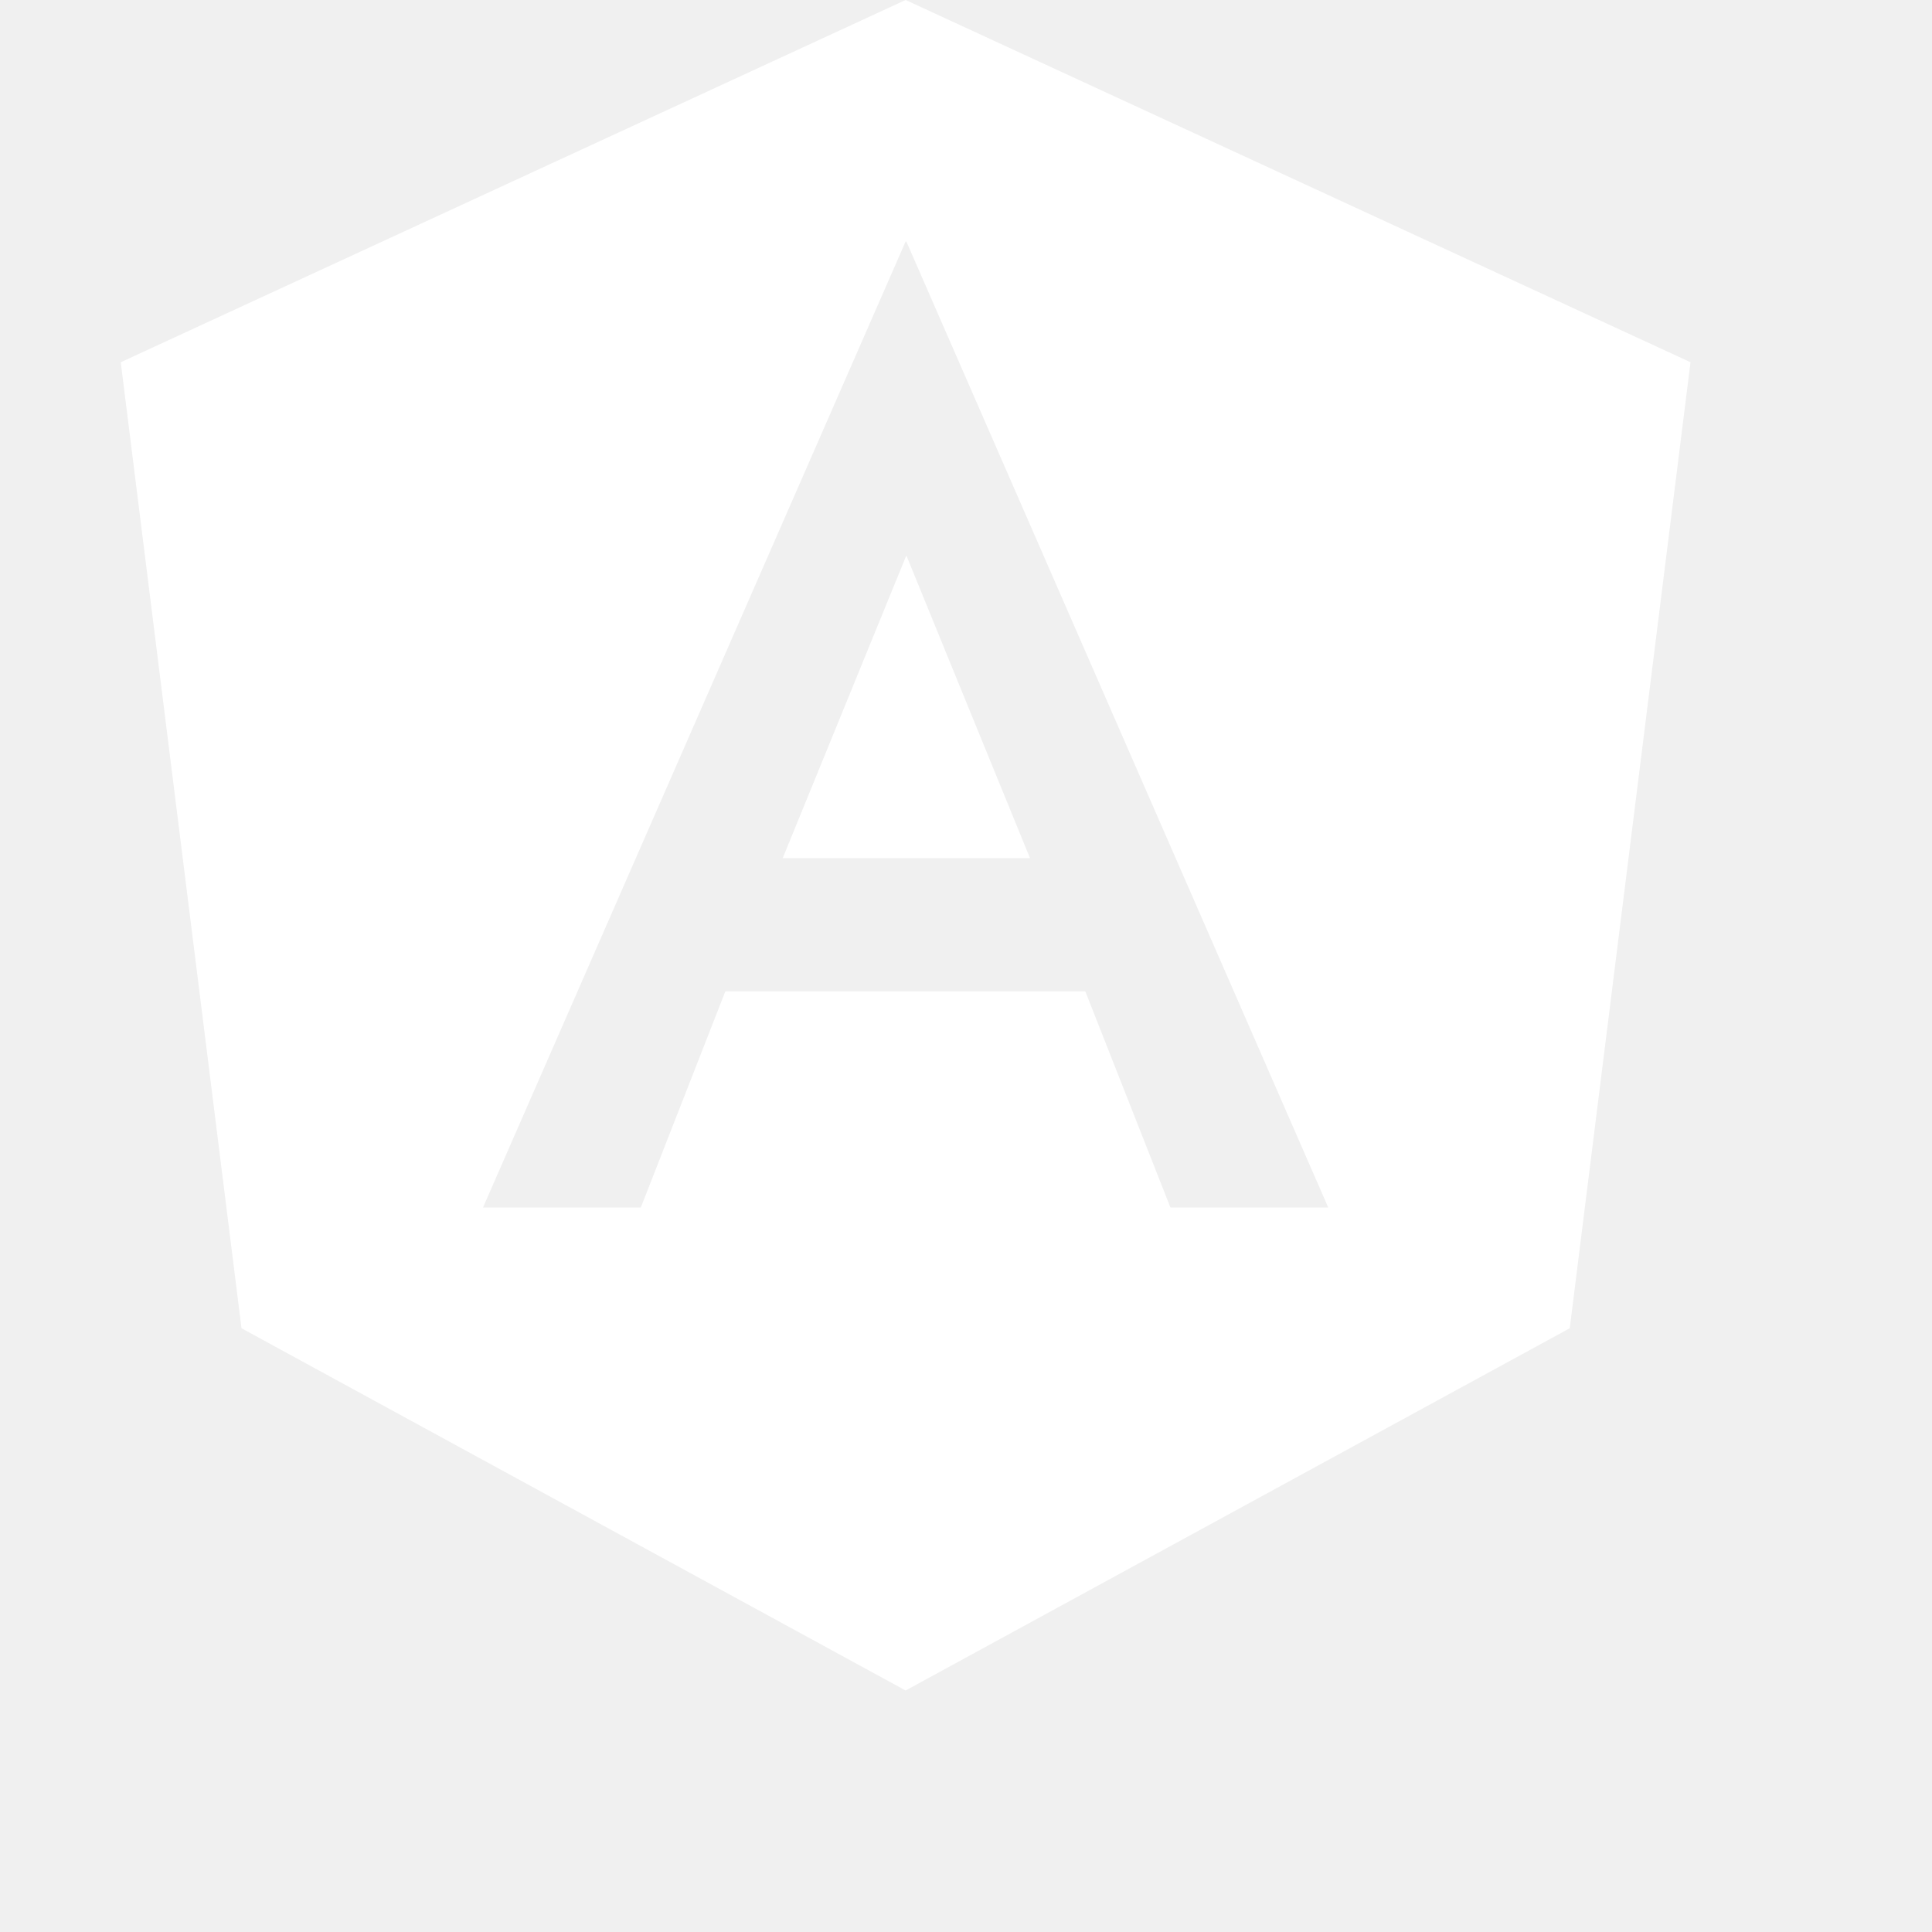
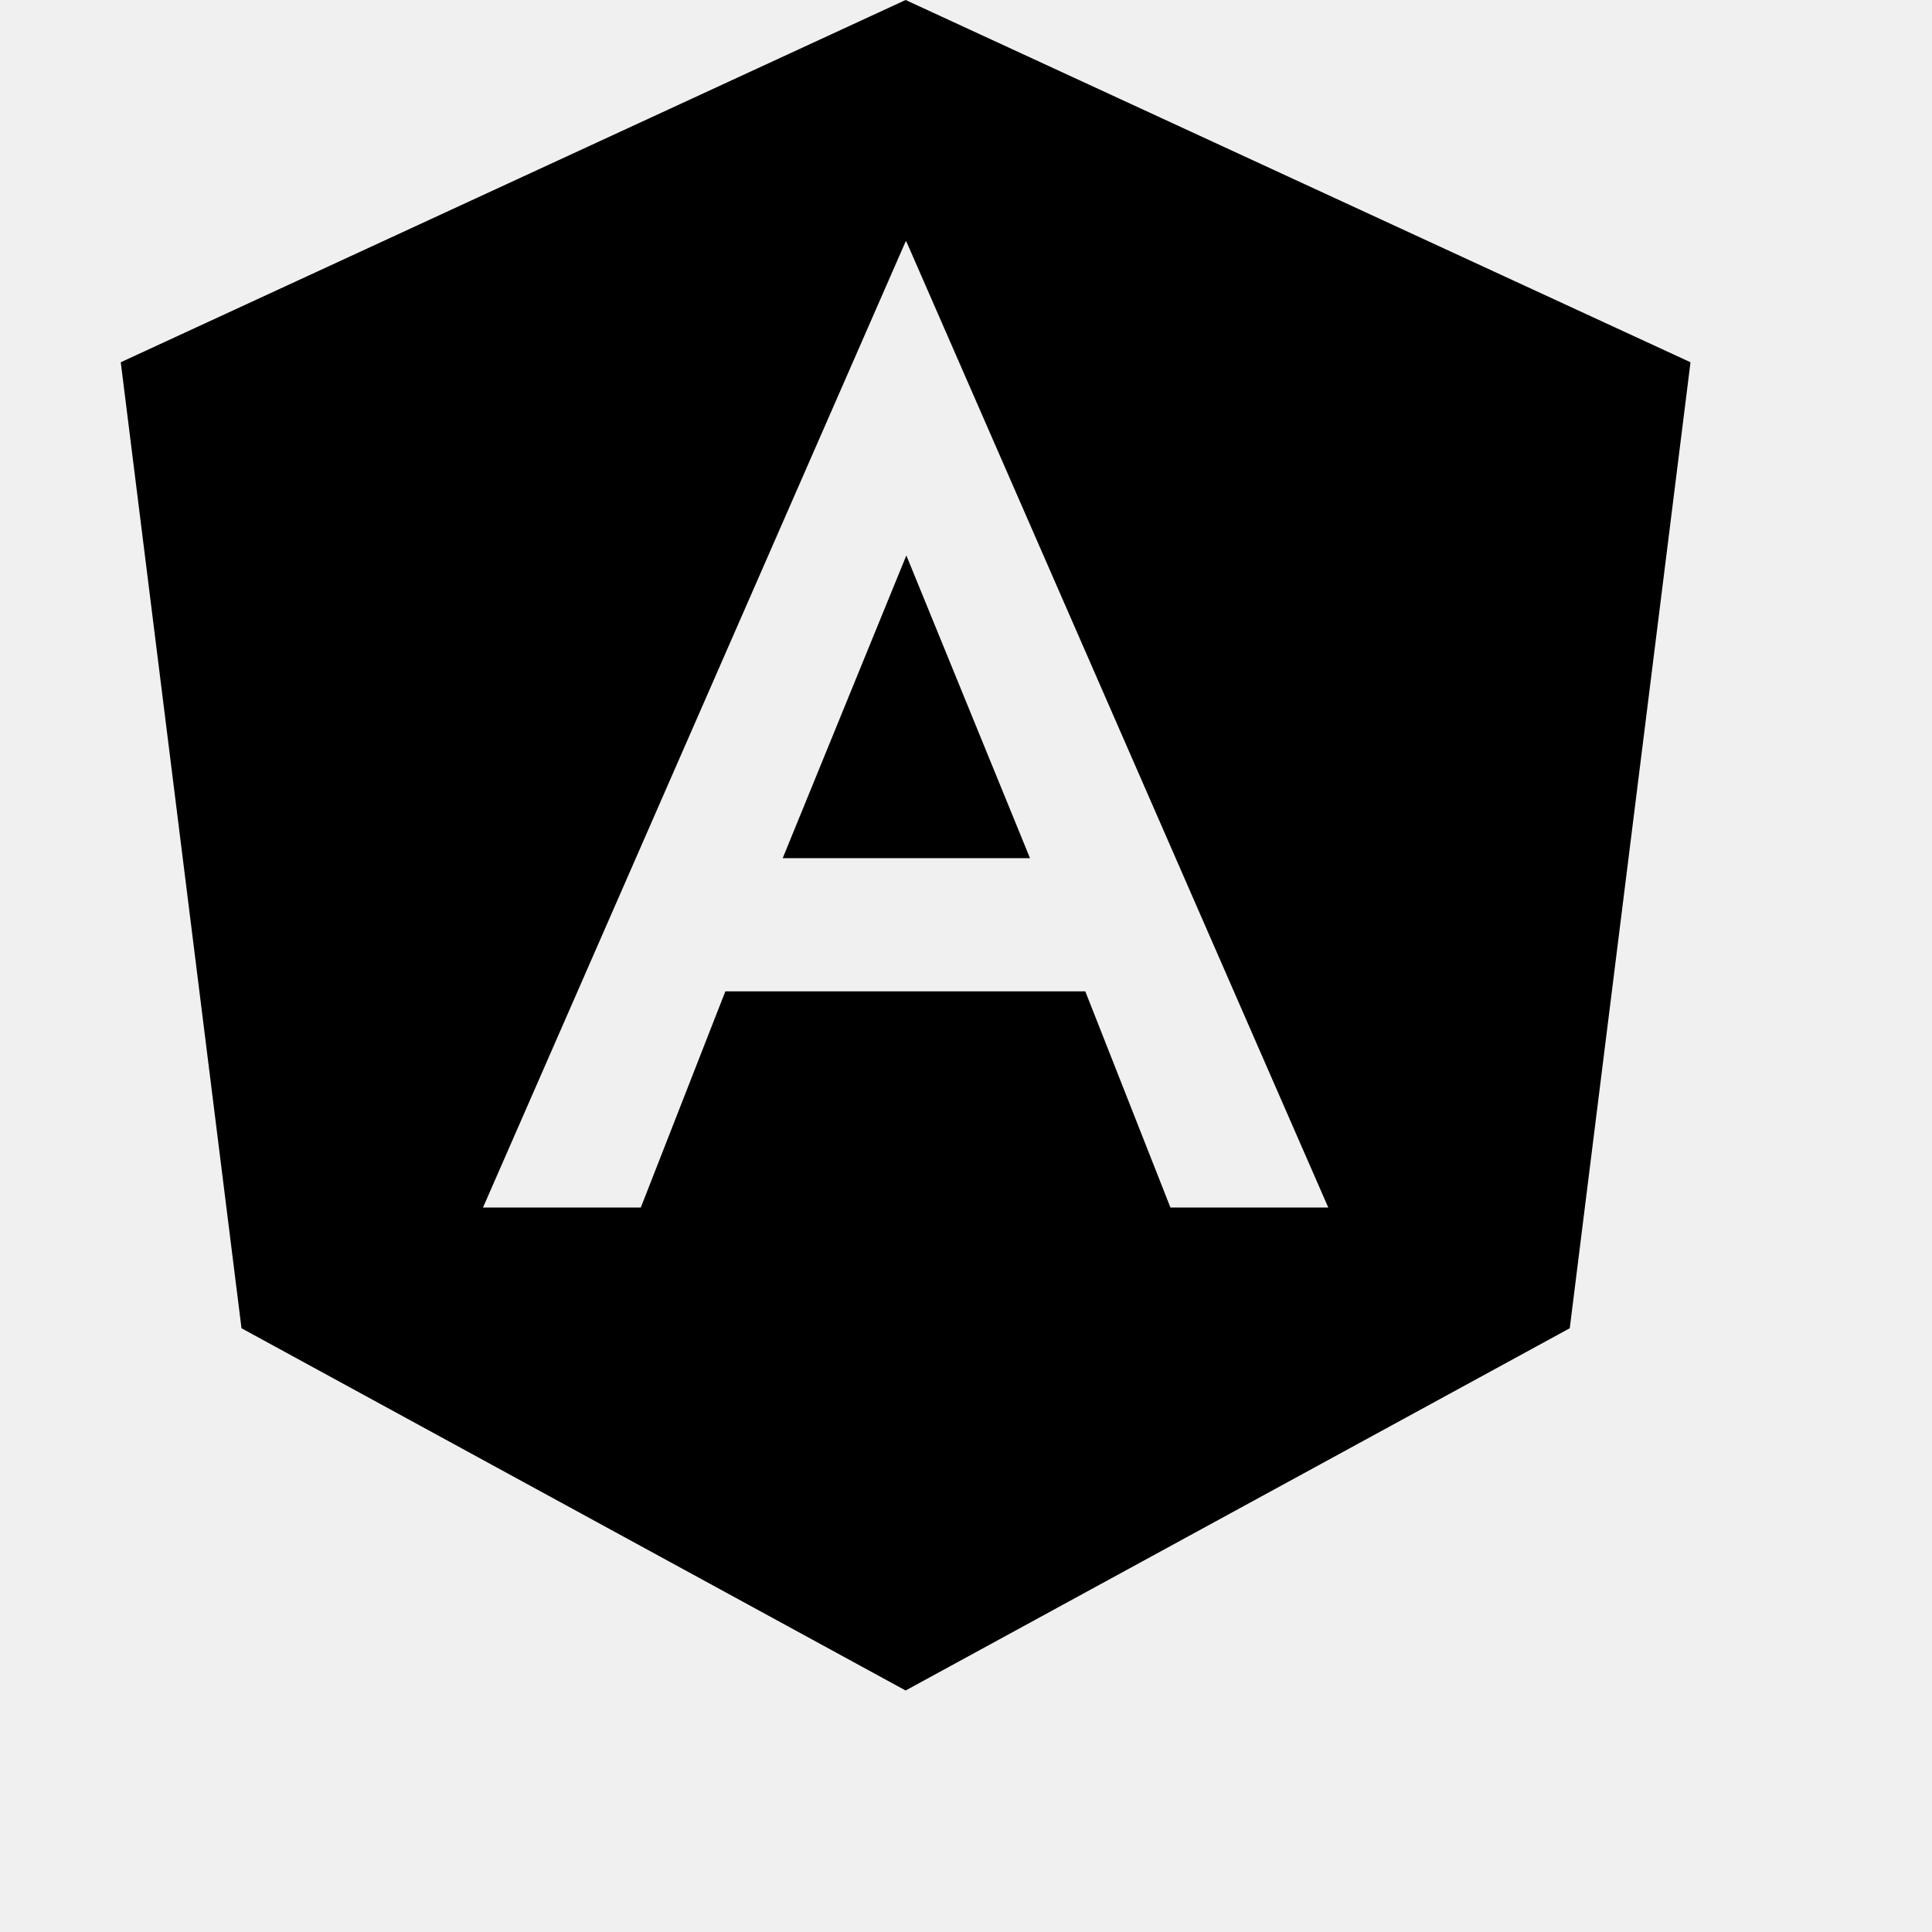
<svg xmlns="http://www.w3.org/2000/svg" width="16" height="16" viewBox="0 0 16 16">
  <defs>
    <style>
-       .cls-1 {
-         fill: #fff;
+       .i-color {
+         fill: #000;
        fill-rule: evenodd;
      }
    </style>
  </defs>
-   <path id="file_type_angular.svg" class="cls-1" d="M13,12L7.5,15,2,12,1,4,7.5,1h0L14,4ZM7.506,3H7.5L4,11H5.307l0.7-1.79H8.988L9.693,11H11Zm0,2.6L8.53,8.107H6.482ZM7.5,15h0Z" transform="translate(0 -1)" />
+   <path id="file_type_angular.svg" class="i-color" d="M13,12L7.5,15,2,12,1,4,7.5,1h0L14,4ZM7.506,3H7.5L4,11H5.307l0.7-1.79H8.988L9.693,11H11Zm0,2.6L8.53,8.107H6.482ZM7.5,15h0Z" transform="translate(0 -1)" />
</svg>
